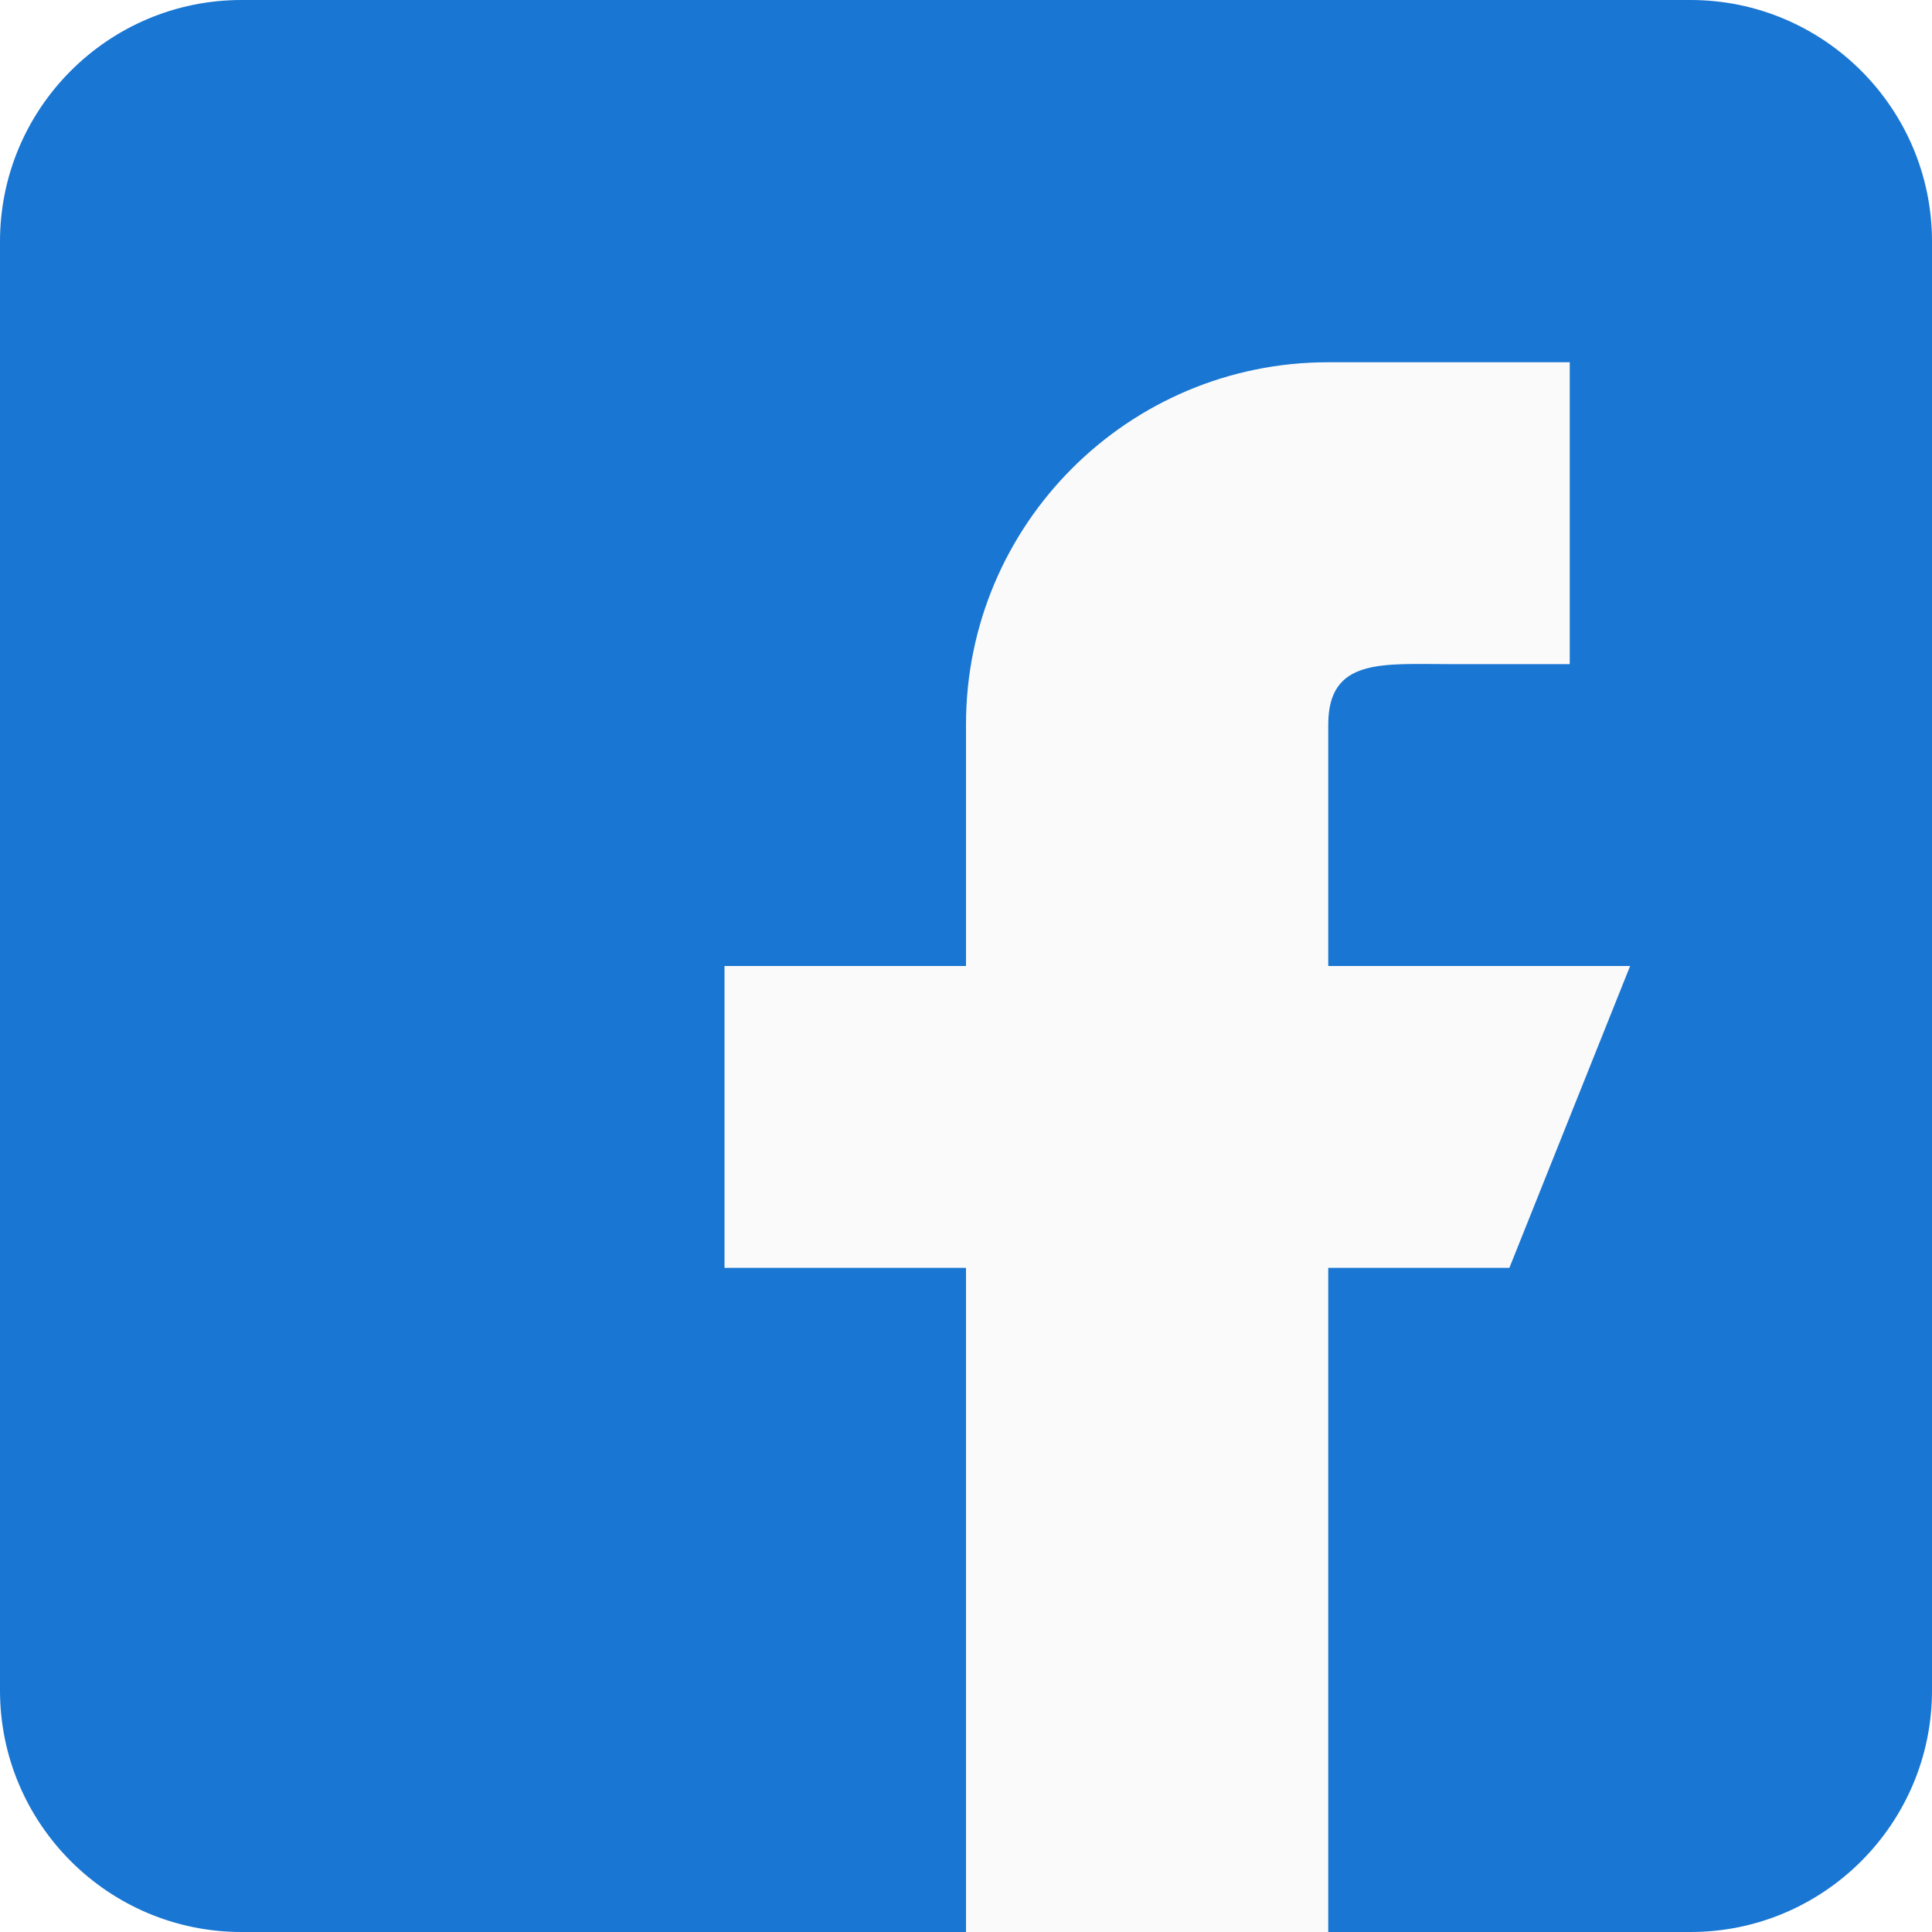
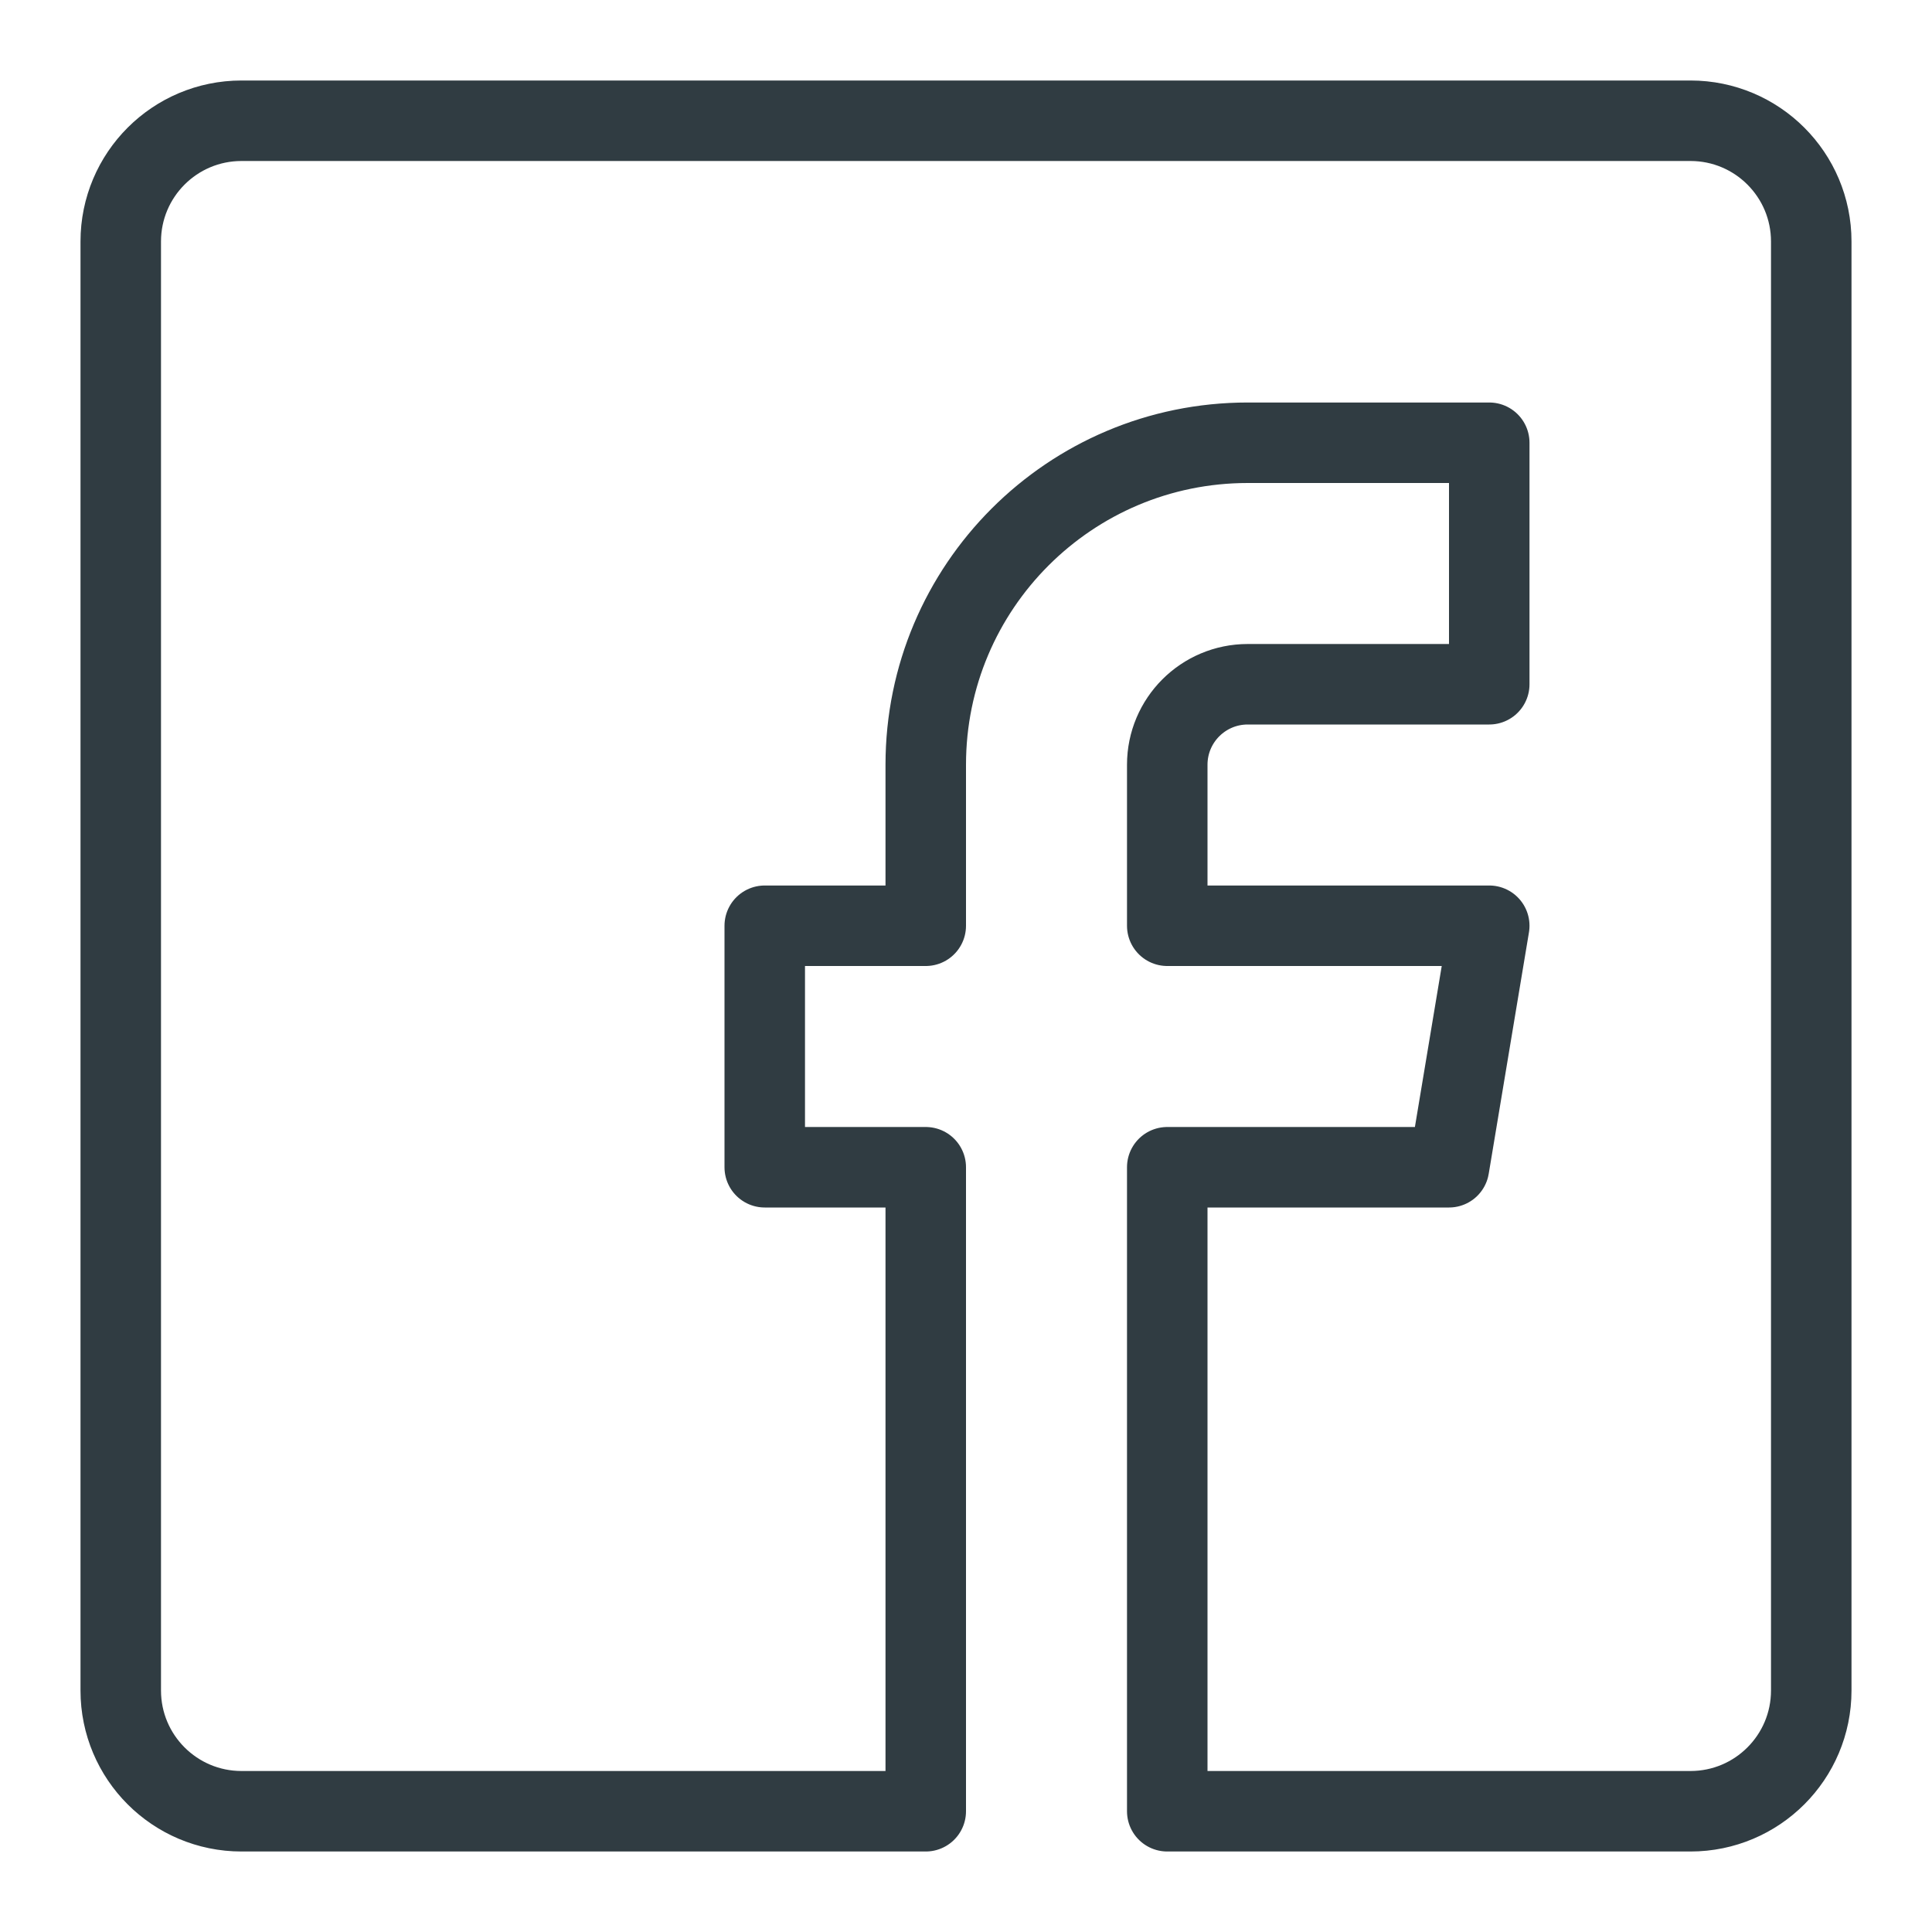
- <svg xmlns="http://www.w3.org/2000/svg" xml:space="preserve" viewBox="0 0 16 16" id="facebook">
-   <path fill="#1976D2" d="M14 0H2C.897 0 0 .897 0 2v12c0 1.103.897 2 2 2h12c1.103 0 2-.897 2-2V2c0-1.103-.897-2-2-2z" />
-   <path fill="#FAFAFA" fill-rule="evenodd" d="M13.5 8H11V6c0-.552.448-.5 1-.5h1V3h-2a3 3 0 0 0-3 3v2H6v2.5h2V16h3v-5.5h1.5l1-2.5z" clip-rule="evenodd" />
+ <svg xmlns="http://www.w3.org/2000/svg" viewBox="0 0 24 24" id="facebook">
+   <g>
+     <path fill="none" stroke="#303c42" stroke-linecap="round" stroke-linejoin="round" d="M21 1.5H3A1.5 1.5 0 0 0 1.5 3v18A1.5 1.5 0 0 0 3 22.5h8.5v-8h-2v-3h2v-2a4 4 0 0 1 4-4h3v3h-3a1 1 0 0 0-1 1v2h4l-.5 3h-3.5v8H21a1.5 1.5 0 0 0 1.5-1.5V3A1.5 1.5 0 0 0 21 1.5Z" />
+   </g>
</svg>
